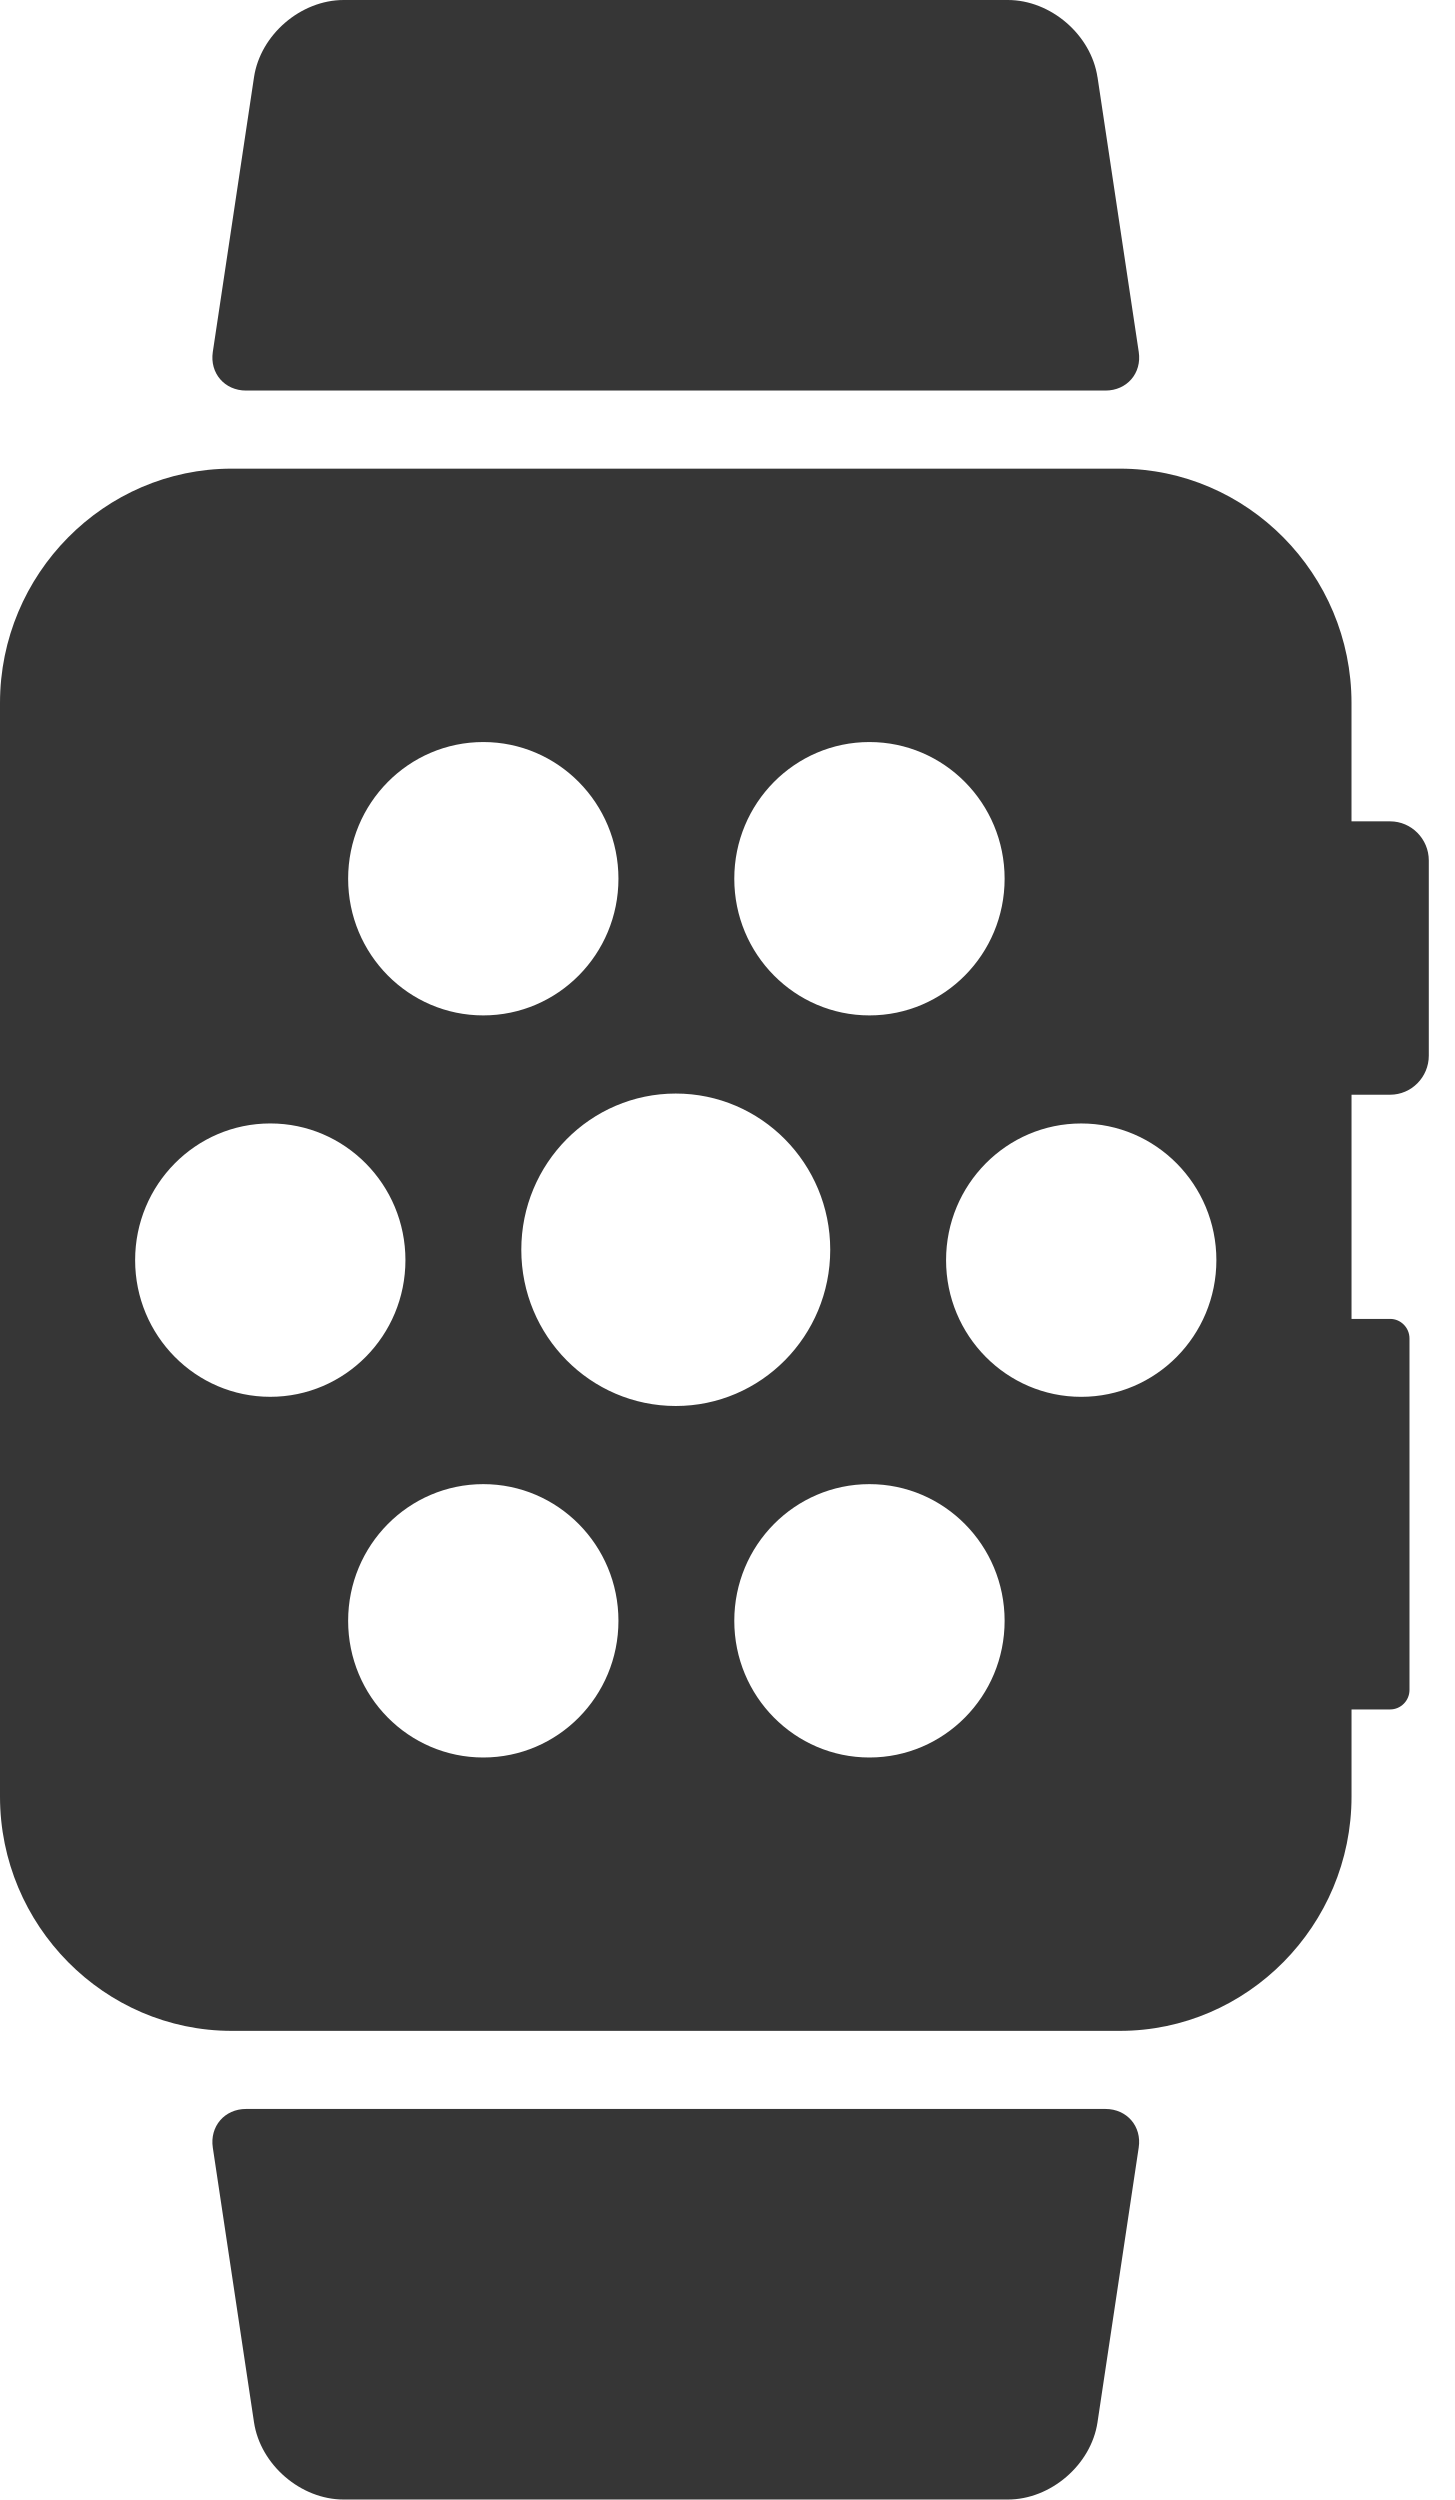
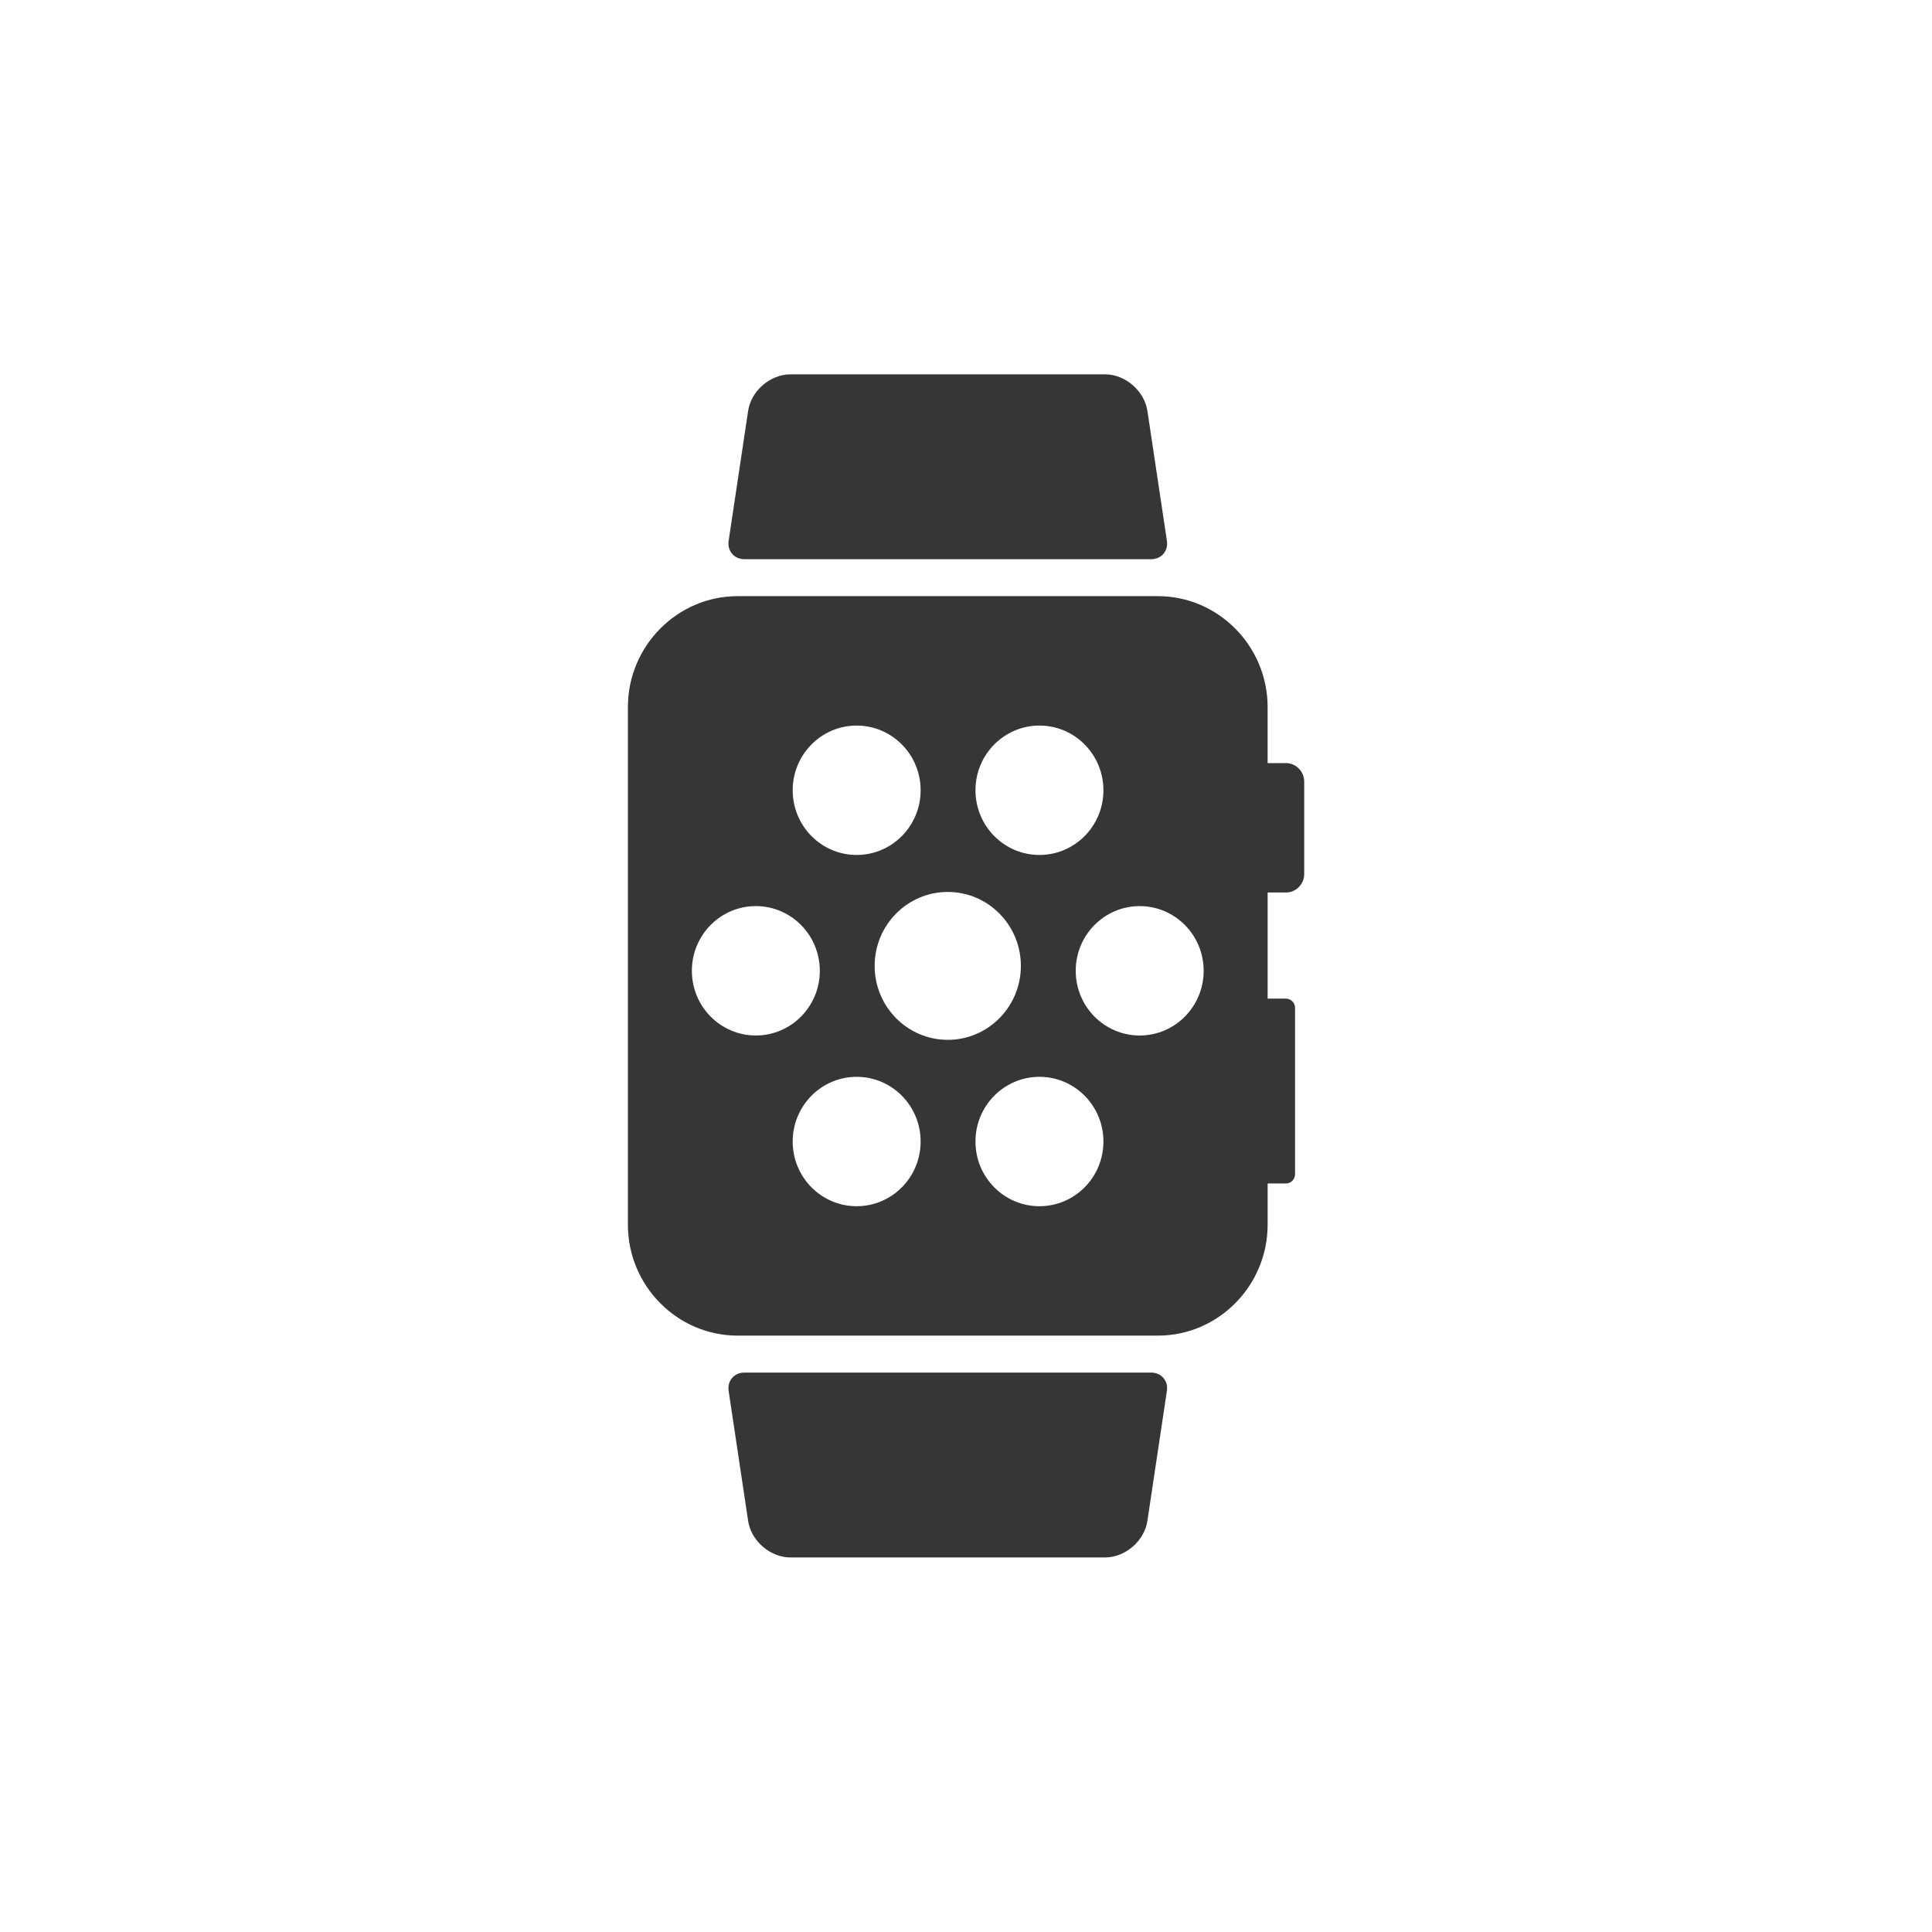
- <svg xmlns="http://www.w3.org/2000/svg" width="57" height="98" viewBox="0 0 57 98" fill="none">
-   <path d="M54.494 32.197H52.979V27.557C52.979 22.505 48.892 18.371 43.897 18.371H9.082C4.086 18.372 0 22.505 0 27.557V70.425C0 75.477 4.087 79.61 9.083 79.61H43.898C48.893 79.61 52.98 75.477 52.98 70.425V67.01H54.495C54.91 67.01 55.252 66.666 55.252 66.246V52.467C55.252 52.046 54.91 51.701 54.495 51.701H52.98V42.913H54.495C55.327 42.913 56.009 42.225 56.009 41.382V33.728C56.008 32.886 55.326 32.197 54.494 32.197ZM34.082 29.088C37.008 29.088 39.381 31.486 39.381 34.446C39.381 37.406 37.008 39.804 34.082 39.804C31.156 39.804 28.784 37.406 28.784 34.446C28.784 31.486 31.156 29.088 34.082 29.088ZM18.945 29.088C21.87 29.088 24.243 31.486 24.243 34.446C24.243 37.406 21.87 39.804 18.945 39.804C16.019 39.804 13.647 37.406 13.647 34.446C13.647 31.486 16.019 29.088 18.945 29.088ZM5.297 49.397C5.297 46.438 7.668 44.039 10.595 44.039C13.521 44.039 15.893 46.438 15.893 49.397C15.893 52.356 13.52 54.755 10.595 54.755C7.668 54.756 5.297 52.356 5.297 49.397ZM18.945 68.894C16.019 68.894 13.647 66.496 13.647 63.536C13.647 60.576 16.019 58.178 18.945 58.178C21.87 58.178 24.243 60.576 24.243 63.536C24.243 66.496 21.87 68.894 18.945 68.894ZM20.435 48.991C20.435 45.609 23.146 42.867 26.49 42.867C29.834 42.867 32.545 45.609 32.545 48.991C32.545 52.373 29.834 55.115 26.49 55.115C23.146 55.114 20.435 52.373 20.435 48.991ZM34.082 68.894C31.156 68.894 28.784 66.496 28.784 63.536C28.784 60.576 31.156 58.178 34.082 58.178C37.008 58.178 39.381 60.576 39.381 63.536C39.381 66.496 37.008 68.894 34.082 68.894ZM42.384 54.756C39.457 54.756 37.086 52.357 37.086 49.398C37.086 46.439 39.457 44.04 42.384 44.04C45.31 44.04 47.682 46.439 47.682 49.398C47.682 52.356 45.31 54.756 42.384 54.756Z" fill="#363636" />
-   <path d="M9.646 15.31H43.333C44.176 15.31 44.765 14.629 44.639 13.796L43.023 3.028C43.023 3.028 43.023 3.027 43.021 3.026C42.771 1.362 41.189 0 39.506 0H13.474C11.788 0 10.206 1.362 9.957 3.028L8.342 13.795C8.217 14.628 8.803 15.31 9.646 15.31Z" fill="#363636" />
-   <path d="M43.333 82.671H9.646C8.803 82.671 8.217 83.354 8.342 84.187L9.957 94.954C10.207 96.62 11.789 97.982 13.473 97.982H39.505C41.189 97.982 42.771 96.62 43.022 94.956V94.954L44.637 84.187C44.765 83.354 44.176 82.671 43.333 82.671Z" fill="#363636" />
+ <svg xmlns="http://www.w3.org/2000/svg" width="160" height="160" viewBox="0 0 160 160" fill="none">
+   <path d="M106.494 63.197H104.979V58.557C104.979 53.505 100.892 49.371 95.897 49.371H61.082C56.086 49.372 52 53.505 52 58.557V101.425C52 106.477 56.087 110.61 61.083 110.61H95.898C100.893 110.61 104.98 106.477 104.98 101.425V98.01H106.495C106.91 98.01 107.252 97.666 107.252 97.246V83.467C107.252 83.046 106.91 82.701 106.495 82.701H104.98V73.913H106.495C107.327 73.913 108.009 73.225 108.009 72.382V64.728C108.008 63.886 107.326 63.197 106.494 63.197ZM86.082 60.088C89.008 60.088 91.381 62.486 91.381 65.446C91.381 68.406 89.008 70.804 86.082 70.804C83.156 70.804 80.784 68.406 80.784 65.446C80.784 62.486 83.156 60.088 86.082 60.088ZM70.945 60.088C73.87 60.088 76.243 62.486 76.243 65.446C76.243 68.406 73.87 70.804 70.945 70.804C68.019 70.804 65.647 68.406 65.647 65.446C65.647 62.486 68.019 60.088 70.945 60.088ZM57.297 80.397C57.297 77.438 59.668 75.039 62.595 75.039C65.521 75.039 67.893 77.438 67.893 80.397C67.893 83.356 65.52 85.755 62.595 85.755C59.668 85.756 57.297 83.356 57.297 80.397ZM70.945 99.894C68.019 99.894 65.647 97.496 65.647 94.536C65.647 91.576 68.019 89.178 70.945 89.178C73.87 89.178 76.243 91.576 76.243 94.536C76.243 97.496 73.87 99.894 70.945 99.894ZM72.435 79.991C72.435 76.609 75.146 73.867 78.49 73.867C81.834 73.867 84.545 76.609 84.545 79.991C84.545 83.373 81.834 86.115 78.49 86.115C75.146 86.114 72.435 83.373 72.435 79.991ZM86.082 99.894C83.156 99.894 80.784 97.496 80.784 94.536C80.784 91.576 83.156 89.178 86.082 89.178C89.008 89.178 91.381 91.576 91.381 94.536C91.381 97.496 89.008 99.894 86.082 99.894ZM94.384 85.756C91.457 85.756 89.086 83.357 89.086 80.398C89.086 77.439 91.457 75.04 94.384 75.04C97.31 75.04 99.682 77.439 99.682 80.398C99.682 83.356 97.31 85.756 94.384 85.756Z" fill="#363636" />
+   <path d="M61.646 46.31H95.333C96.176 46.31 96.765 45.629 96.639 44.796L95.023 34.028C95.023 34.028 95.023 34.027 95.021 34.026C94.771 32.362 93.189 31 91.506 31H65.474C63.788 31 62.206 32.362 61.957 34.028L60.342 44.795C60.217 45.628 60.803 46.31 61.646 46.31Z" fill="#363636" />
+   <path d="M95.333 113.671H61.646C60.803 113.671 60.217 114.354 60.342 115.187L61.957 125.954C62.207 127.62 63.789 128.982 65.473 128.982H91.505C93.189 128.982 94.771 127.62 95.022 125.956V125.954L96.637 115.187C96.765 114.354 96.176 113.671 95.333 113.671Z" fill="#363636" />
</svg>
